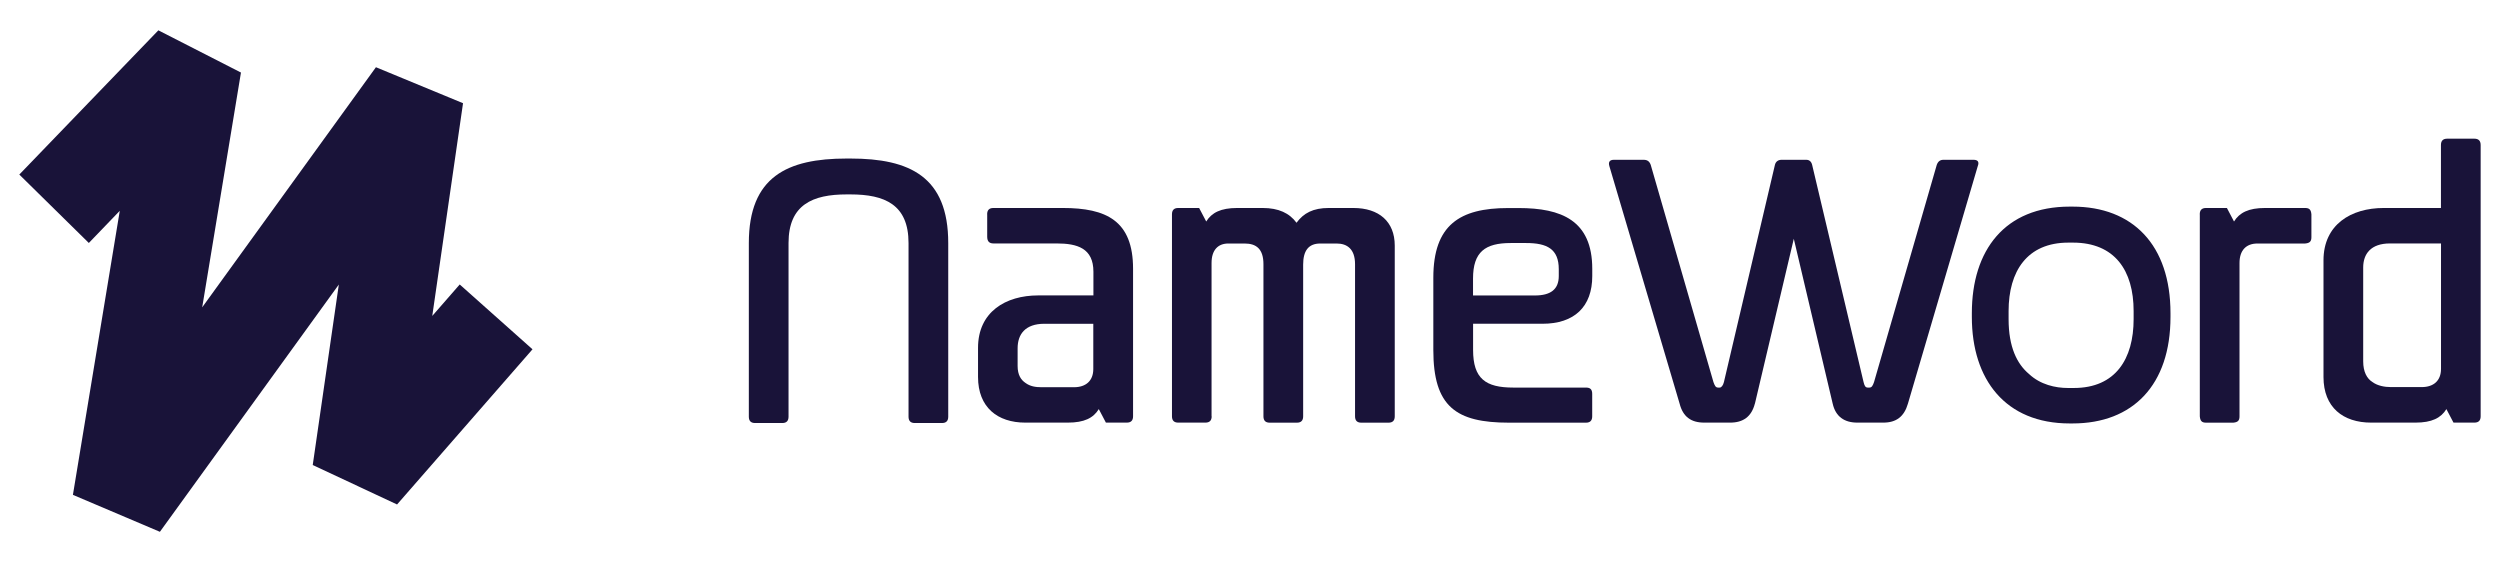
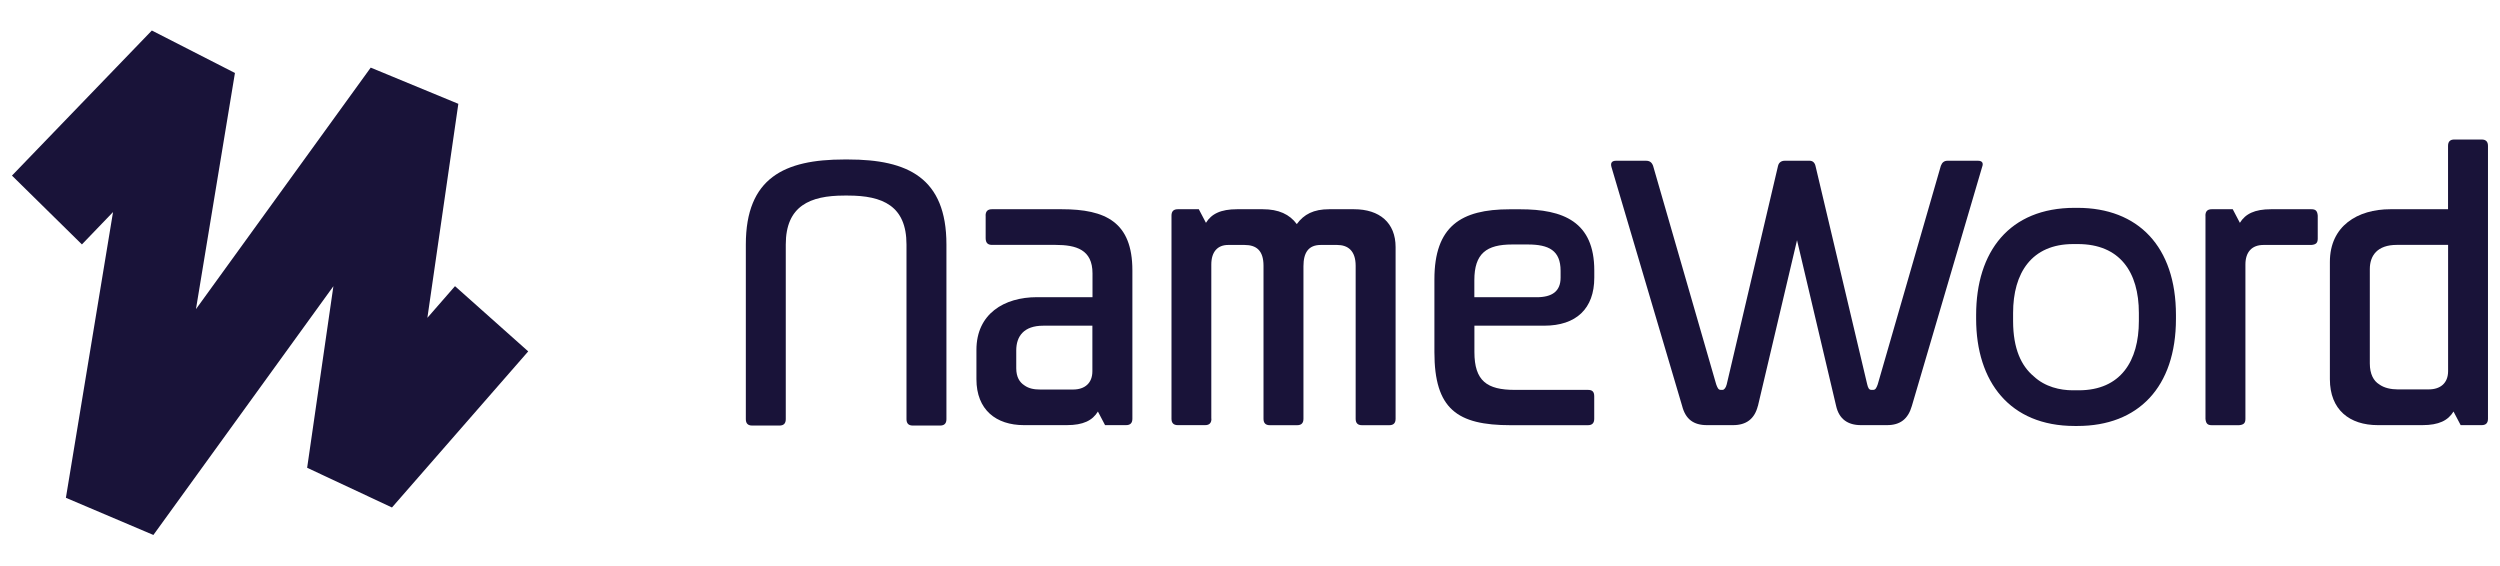
- <svg xmlns="http://www.w3.org/2000/svg" width="169" height="38" viewBox="0 0 169 38" fill="none">
-   <path d="M10.809 35.95L4.929 33.452L8.097 14.25L6.005 16.425L1.305 11.8L10.705 2.05L16.289 4.904L13.669 20.775L25.413 4.544L31.301 6.977L29.221 21.357L31.077 19.23L35.997 23.613L26.841 34.103L21.141 31.435L22.905 19.234L10.809 35.95Z" fill="#191339" />
-   <path d="M64.101 28.168C64.101 28.455 63.961 28.597 63.677 28.597H61.841C61.557 28.597 61.417 28.455 61.417 28.168V16.429C61.417 13.829 59.809 13.142 57.489 13.142H57.233C54.945 13.142 53.305 13.829 53.305 16.429V28.168C53.305 28.455 53.165 28.597 52.881 28.597H51.045C50.761 28.597 50.621 28.455 50.621 28.168V16.429C50.621 11.946 53.221 10.717 57.233 10.717H57.489C61.501 10.717 64.101 11.946 64.101 16.429V28.168Z" fill="#191339" />
-   <path d="M66.731 14.489C66.731 14.202 66.871 14.06 67.155 14.06H71.847C74.787 14.06 76.595 14.917 76.595 18.171V28.14C76.595 28.427 76.455 28.569 76.171 28.569H74.759L74.279 27.655C73.911 28.258 73.291 28.569 72.187 28.569H69.307C67.439 28.569 66.115 27.542 66.115 25.484V23.512C66.115 21.086 67.979 19.97 70.183 19.97H73.915V18.369C73.915 16.769 72.811 16.457 71.427 16.457H67.159C66.875 16.457 66.735 16.316 66.735 16V14.485L66.731 14.489ZM73.907 21.887H70.599C69.299 21.887 68.791 22.602 68.791 23.544V24.745C68.791 25.343 69.019 25.686 69.327 25.889C69.639 26.119 70.007 26.176 70.403 26.176H72.607C73.399 26.176 73.907 25.747 73.907 24.947V21.89V21.887Z" fill="#191339" />
-   <path d="M81.909 28.14C81.909 28.427 81.769 28.569 81.485 28.569H79.649C79.365 28.569 79.225 28.427 79.225 28.14V14.489C79.225 14.202 79.365 14.06 79.649 14.06H81.061L81.541 14.974C81.909 14.375 82.529 14.06 83.633 14.06H85.357C86.429 14.06 87.165 14.404 87.645 15.059C88.125 14.4 88.777 14.06 89.821 14.06H91.489C93.213 14.06 94.285 14.974 94.285 16.603V28.144C94.285 28.431 94.145 28.573 93.861 28.573H92.025C91.741 28.573 91.601 28.431 91.601 28.144V17.86C91.601 16.833 91.065 16.461 90.357 16.461H89.253C88.433 16.461 88.093 16.975 88.093 17.888V28.144C88.093 28.431 87.953 28.573 87.669 28.573H85.833C85.549 28.573 85.409 28.431 85.409 28.144V17.86C85.409 16.833 84.929 16.461 84.137 16.461H83.033C82.325 16.461 81.901 16.918 81.901 17.775V28.144L81.909 28.14Z" fill="#191339" />
-   <path d="M107.209 26.2C107.493 26.2 107.633 26.313 107.633 26.628V28.144C107.633 28.431 107.493 28.573 107.209 28.573H102.009C98.421 28.573 96.893 27.485 96.893 23.661V18.778C96.893 15.208 98.673 14.064 101.953 14.064H102.661C105.545 14.064 107.637 14.893 107.637 18.175V18.66C107.637 20.742 106.421 21.886 104.273 21.886H99.581V23.657C99.581 25.602 100.429 26.2 102.293 26.2H107.213H107.209ZM105.373 18.2C105.373 16.829 104.581 16.429 103.169 16.429H102.121C100.397 16.429 99.577 17.027 99.577 18.83V19.974H103.761C104.805 19.974 105.373 19.574 105.373 18.66V18.204V18.2Z" fill="#191339" />
-   <path d="M118.629 27.283C118.401 28.168 117.837 28.569 116.961 28.569H115.209C114.305 28.569 113.769 28.168 113.541 27.283L108.793 11.23C108.709 10.943 108.821 10.802 109.105 10.802H111.109C111.365 10.802 111.505 10.915 111.589 11.145L115.829 25.828C115.913 26.054 115.969 26.2 116.141 26.2H116.253C116.365 26.2 116.481 26.058 116.537 25.828L119.985 11.145C120.041 10.915 120.213 10.802 120.437 10.802H122.105C122.301 10.802 122.445 10.915 122.501 11.145L125.977 25.828C126.033 26.054 126.089 26.2 126.261 26.2H126.373C126.541 26.2 126.601 26.058 126.685 25.828L130.925 11.145C131.009 10.915 131.153 10.802 131.377 10.802H133.413C133.697 10.802 133.809 10.943 133.697 11.23L128.977 27.283C128.721 28.168 128.185 28.569 127.309 28.569H125.557C124.681 28.569 124.089 28.168 123.889 27.283L121.261 16.142L118.633 27.283H118.629Z" fill="#191339" />
-   <path d="M139.913 28.625C135.561 28.625 133.297 25.654 133.297 21.425V21.167C133.297 16.91 135.529 13.967 139.913 13.967H140.109C144.177 13.967 146.725 16.566 146.725 21.167V21.425C146.725 26.026 144.181 28.625 140.109 28.625H139.913ZM140.193 26.228C143.017 26.228 144.233 24.255 144.233 21.571V21.029C144.233 18.288 142.961 16.401 140.133 16.401H139.821C137.025 16.401 135.781 18.345 135.781 21.029V21.571C135.781 23.459 136.345 24.599 137.165 25.286C137.929 26.002 138.945 26.228 139.793 26.228H140.189H140.193Z" fill="#191339" />
-   <path d="M148.703 14.489C148.703 14.202 148.843 14.06 149.127 14.06H150.539L151.019 14.974C151.387 14.375 152.007 14.06 153.111 14.06H155.827C156.111 14.06 156.223 14.173 156.251 14.489V16.033C156.251 16.32 156.139 16.433 155.827 16.461H152.607C151.815 16.461 151.391 16.947 151.391 17.775V28.144C151.391 28.431 151.279 28.545 150.967 28.573H149.131C148.847 28.573 148.735 28.46 148.707 28.144V14.493L148.703 14.489Z" fill="#191339" />
-   <path d="M165.856 28.569L165.376 27.655C165.008 28.257 164.388 28.569 163.284 28.569H160.288C158.396 28.569 157.068 27.542 157.068 25.484V17.601C157.068 15.176 158.936 14.06 161.136 14.06H165.008V9.803C165.008 9.516 165.148 9.375 165.432 9.375H167.268C167.552 9.375 167.692 9.52 167.692 9.803V28.14C167.692 28.427 167.552 28.569 167.268 28.569H165.856ZM165.008 16.457H161.56C160.26 16.457 159.752 17.173 159.752 18.082V24.425C159.752 25.141 160.008 25.597 160.376 25.824C160.716 26.078 161.196 26.167 161.62 26.167H163.712C164.504 26.167 165.012 25.739 165.012 24.939V16.457H165.008Z" fill="#191339" />
+ <svg xmlns="http://www.w3.org/2000/svg" width="168" height="38" viewBox="0 0 168 38" fill="none">
+   <path d="M10.308 35.95L4.428 33.452L7.596 14.25L5.504 16.425L0.804 11.8L10.204 2.05L15.788 4.904L13.168 20.775L24.912 4.544L30.8 6.977L28.72 21.357L30.576 19.23L35.496 23.613L26.34 34.103L20.64 31.435L22.404 19.234L10.308 35.95Z" fill="#191339" />
+   <path d="M63.6 28.168C63.6 28.455 63.46 28.597 63.176 28.597H61.34C61.056 28.597 60.916 28.455 60.916 28.168V16.429C60.916 13.829 59.308 13.142 56.988 13.142H56.732C54.444 13.142 52.804 13.829 52.804 16.429V28.168C52.804 28.455 52.664 28.597 52.38 28.597H50.544C50.26 28.597 50.12 28.455 50.12 28.168V16.429C50.12 11.946 52.72 10.717 56.732 10.717H56.988C61 10.717 63.6 11.946 63.6 16.429V28.168Z" fill="#191339" />
+   <path d="M66.232 14.489C66.232 14.202 66.372 14.06 66.656 14.06H71.348C74.288 14.06 76.096 14.917 76.096 18.171V28.14C76.096 28.427 75.956 28.569 75.672 28.569H74.26L73.78 27.655C73.412 28.258 72.792 28.569 71.688 28.569H68.808C66.94 28.569 65.616 27.542 65.616 25.484V23.512C65.616 21.086 67.48 19.97 69.684 19.97H73.416V18.369C73.416 16.769 72.312 16.457 70.928 16.457H66.66C66.376 16.457 66.236 16.316 66.236 16V14.485L66.232 14.489ZM73.408 21.887H70.1C68.8 21.887 68.292 22.602 68.292 23.544V24.745C68.292 25.343 68.52 25.686 68.828 25.889C69.14 26.119 69.508 26.176 69.904 26.176H72.108C72.9 26.176 73.408 25.747 73.408 24.947V21.89V21.887Z" fill="#191339" />
+   <path d="M81.408 28.14C81.408 28.427 81.268 28.569 80.984 28.569H79.148C78.864 28.569 78.724 28.427 78.724 28.14V14.489C78.724 14.202 78.864 14.06 79.148 14.06H80.56L81.04 14.974C81.408 14.375 82.028 14.06 83.132 14.06H84.856C85.928 14.06 86.664 14.404 87.144 15.059C87.624 14.4 88.276 14.06 89.32 14.06H90.988C92.712 14.06 93.784 14.974 93.784 16.603V28.144C93.784 28.431 93.644 28.573 93.36 28.573H91.524C91.24 28.573 91.1 28.431 91.1 28.144V17.86C91.1 16.833 90.564 16.461 89.856 16.461H88.752C87.932 16.461 87.592 16.975 87.592 17.888V28.144C87.592 28.431 87.452 28.573 87.168 28.573H85.332C85.048 28.573 84.908 28.431 84.908 28.144V17.86C84.908 16.833 84.428 16.461 83.636 16.461H82.532C81.824 16.461 81.4 16.918 81.4 17.775V28.144L81.408 28.14Z" fill="#191339" />
+   <path d="M106.708 26.2C106.992 26.2 107.132 26.313 107.132 26.628V28.144C107.132 28.431 106.992 28.573 106.708 28.573H101.508C97.92 28.573 96.392 27.485 96.392 23.661V18.778C96.392 15.208 98.172 14.064 101.452 14.064H102.16C105.044 14.064 107.136 14.893 107.136 18.175V18.66C107.136 20.742 105.92 21.886 103.772 21.886H99.08V23.657C99.08 25.602 99.928 26.2 101.792 26.2H106.712H106.708ZM104.872 18.2C104.872 16.829 104.08 16.429 102.668 16.429H101.62C99.896 16.429 99.076 17.027 99.076 18.83V19.974H103.26C104.304 19.974 104.872 19.574 104.872 18.66V18.204V18.2Z" fill="#191339" />
+   <path d="M118.128 27.283C117.9 28.168 117.336 28.569 116.46 28.569H114.708C113.804 28.569 113.268 28.168 113.04 27.283L108.292 11.23C108.208 10.943 108.32 10.802 108.604 10.802H110.608C110.864 10.802 111.004 10.915 111.088 11.145L115.328 25.828C115.412 26.054 115.468 26.2 115.64 26.2H115.752C115.864 26.2 115.98 26.058 116.036 25.828L119.484 11.145C119.54 10.915 119.712 10.802 119.936 10.802H121.604C121.8 10.802 121.944 10.915 122 11.145L125.476 25.828C125.532 26.054 125.588 26.2 125.76 26.2H125.872C126.04 26.2 126.1 26.058 126.184 25.828L130.424 11.145C130.508 10.915 130.652 10.802 130.876 10.802H132.912C133.196 10.802 133.308 10.943 133.196 11.23L128.476 27.283C128.22 28.168 127.684 28.569 126.808 28.569H125.056C124.18 28.569 123.588 28.168 123.388 27.283L120.76 16.142L118.132 27.283H118.128Z" fill="#191339" />
+   <path d="M139.412 28.625C135.06 28.625 132.796 25.654 132.796 21.425V21.167C132.796 16.91 135.028 13.967 139.412 13.967H139.608C143.676 13.967 146.224 16.566 146.224 21.167V21.425C146.224 26.026 143.68 28.625 139.608 28.625H139.412ZM139.692 26.228C142.516 26.228 143.732 24.255 143.732 21.571V21.029C143.732 18.288 142.46 16.401 139.632 16.401H139.32C136.524 16.401 135.28 18.345 135.28 21.029V21.571C135.28 23.459 135.844 24.599 136.664 25.286C137.428 26.002 138.444 26.228 139.292 26.228H139.688H139.692Z" fill="#191339" />
+   <path d="M148.204 14.489C148.204 14.202 148.344 14.06 148.628 14.06H150.04L150.52 14.974C150.888 14.375 151.508 14.06 152.612 14.06H155.328C155.612 14.06 155.724 14.173 155.752 14.489V16.033C155.752 16.32 155.64 16.433 155.328 16.461H152.108C151.316 16.461 150.892 16.947 150.892 17.775V28.144C150.892 28.431 150.78 28.545 150.468 28.573H148.632C148.348 28.573 148.236 28.46 148.208 28.144V14.493L148.204 14.489Z" fill="#191339" />
+   <path d="M165.356 28.569L164.876 27.655C164.508 28.257 163.888 28.569 162.784 28.569H159.788C157.896 28.569 156.568 27.542 156.568 25.484V17.601C156.568 15.176 158.436 14.06 160.636 14.06H164.508V9.803C164.508 9.516 164.648 9.375 164.932 9.375H166.768C167.052 9.375 167.192 9.52 167.192 9.803V28.14C167.192 28.427 167.052 28.569 166.768 28.569H165.356ZM164.508 16.457H161.06C159.76 16.457 159.252 17.173 159.252 18.082V24.425C159.252 25.141 159.508 25.597 159.876 25.824C160.216 26.078 160.696 26.167 161.12 26.167H163.212C164.004 26.167 164.512 25.739 164.512 24.939V16.457H164.508Z" fill="#191339" />
</svg>
